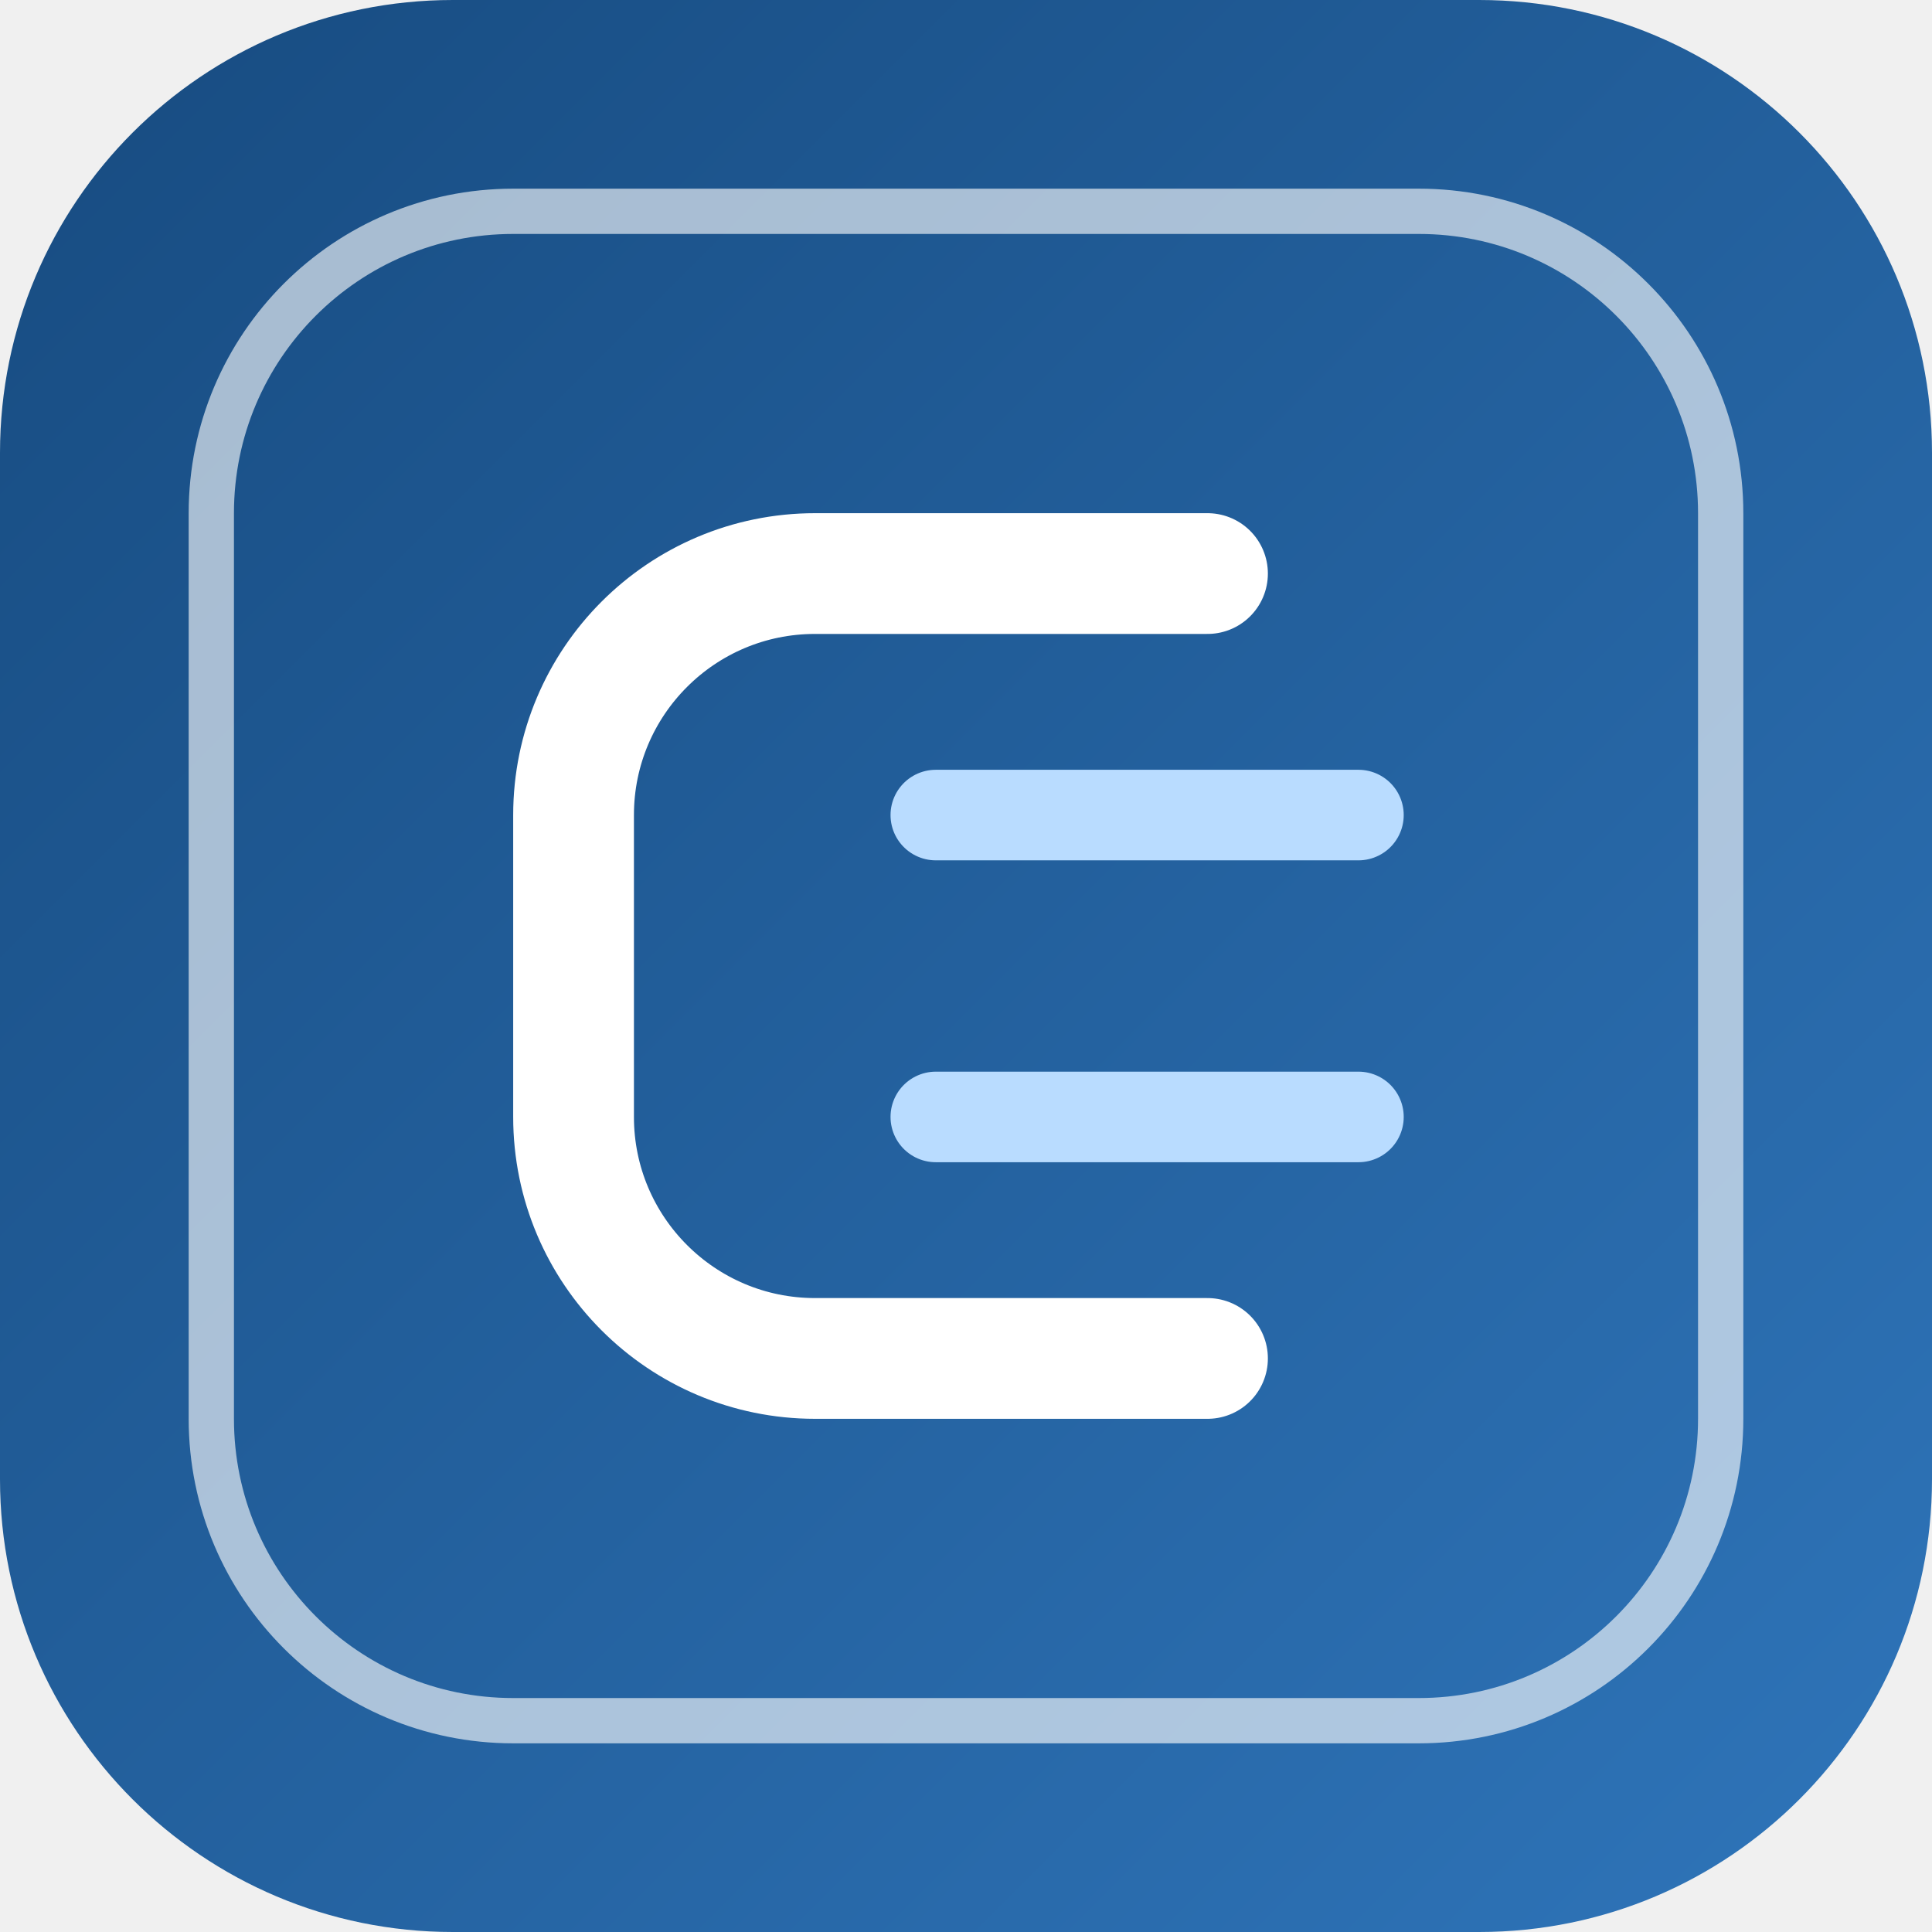
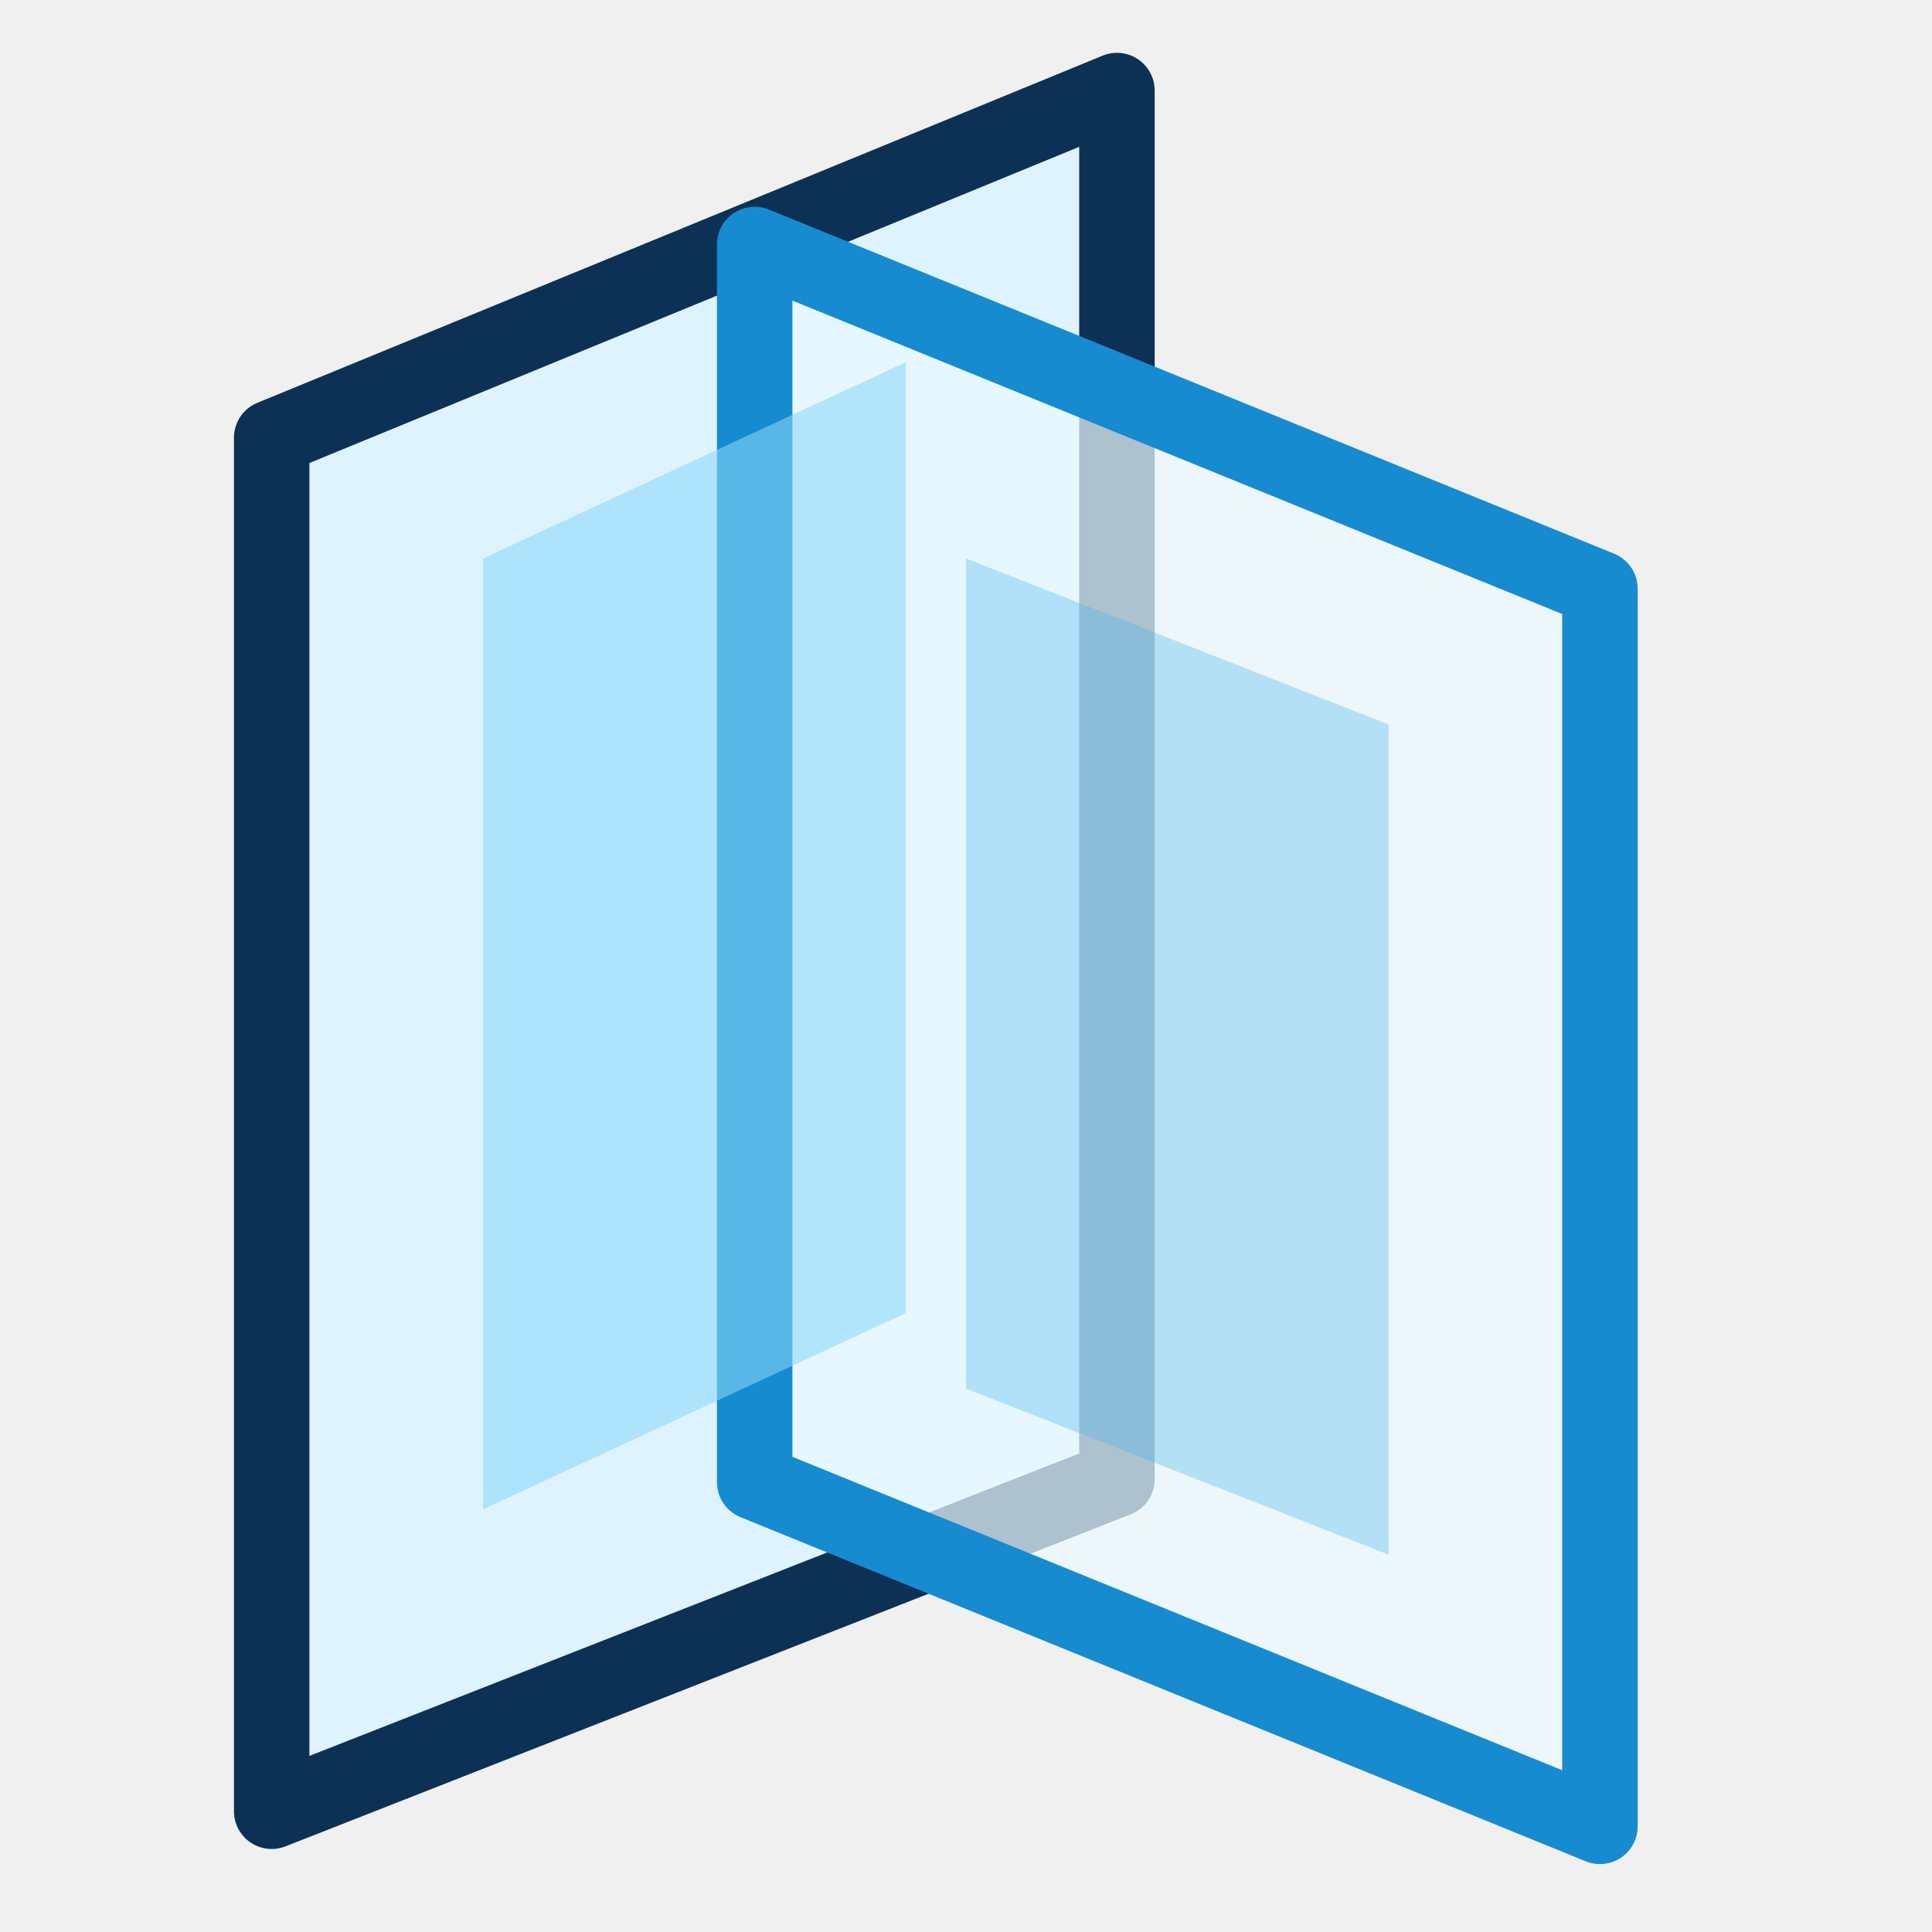
<svg xmlns="http://www.w3.org/2000/svg" viewBox="0 0 64 64">
-   <defs>
-     <linearGradient id="b" x1="0" y1="0" x2="1" y2="1">
-       <stop stop-color="#174b80" />
-       <stop offset="1" stop-color="#2f75ba" />
-     </linearGradient>
-   </defs>
-   <rect width="64" height="64" rx="15" fill="url(#b)" />
-   <rect x="7" y="7" width="50" height="50" rx="10" fill="none" stroke="#fff" stroke-opacity=".62" stroke-width="1.5" />
-   <path d="M40 19H27a8 8 0 0 0-8 8v10a8 8 0 0 0 8 8h13" fill="none" stroke="#fff" stroke-width="4" stroke-linecap="round" />
-   <path d="M31 27h14M31 37h14" stroke="#b9dcff" stroke-width="3" stroke-linecap="round" />
+   <path d="M9 14.5 37 3v46L9 60V14.5Z" fill="#dff3ff" stroke="#0d3154" stroke-width="2.5" stroke-linejoin="round" />
+   <path d="M25 8.1 53 19.5v41L25 49.1v-41Z" fill="#eaf8ff" fill-opacity=".72" stroke="#168bd0" stroke-width="2.5" stroke-linejoin="round" />
+   <path d="M16 18.5 30 12v31.5L16 50V18.5Z" fill="#8bd7fa" fill-opacity=".58" />
+   <path d="M32 18.5 46 24v27.5L32 46V18.5Z" fill="#4bb8ed" fill-opacity=".34" />
</svg>
